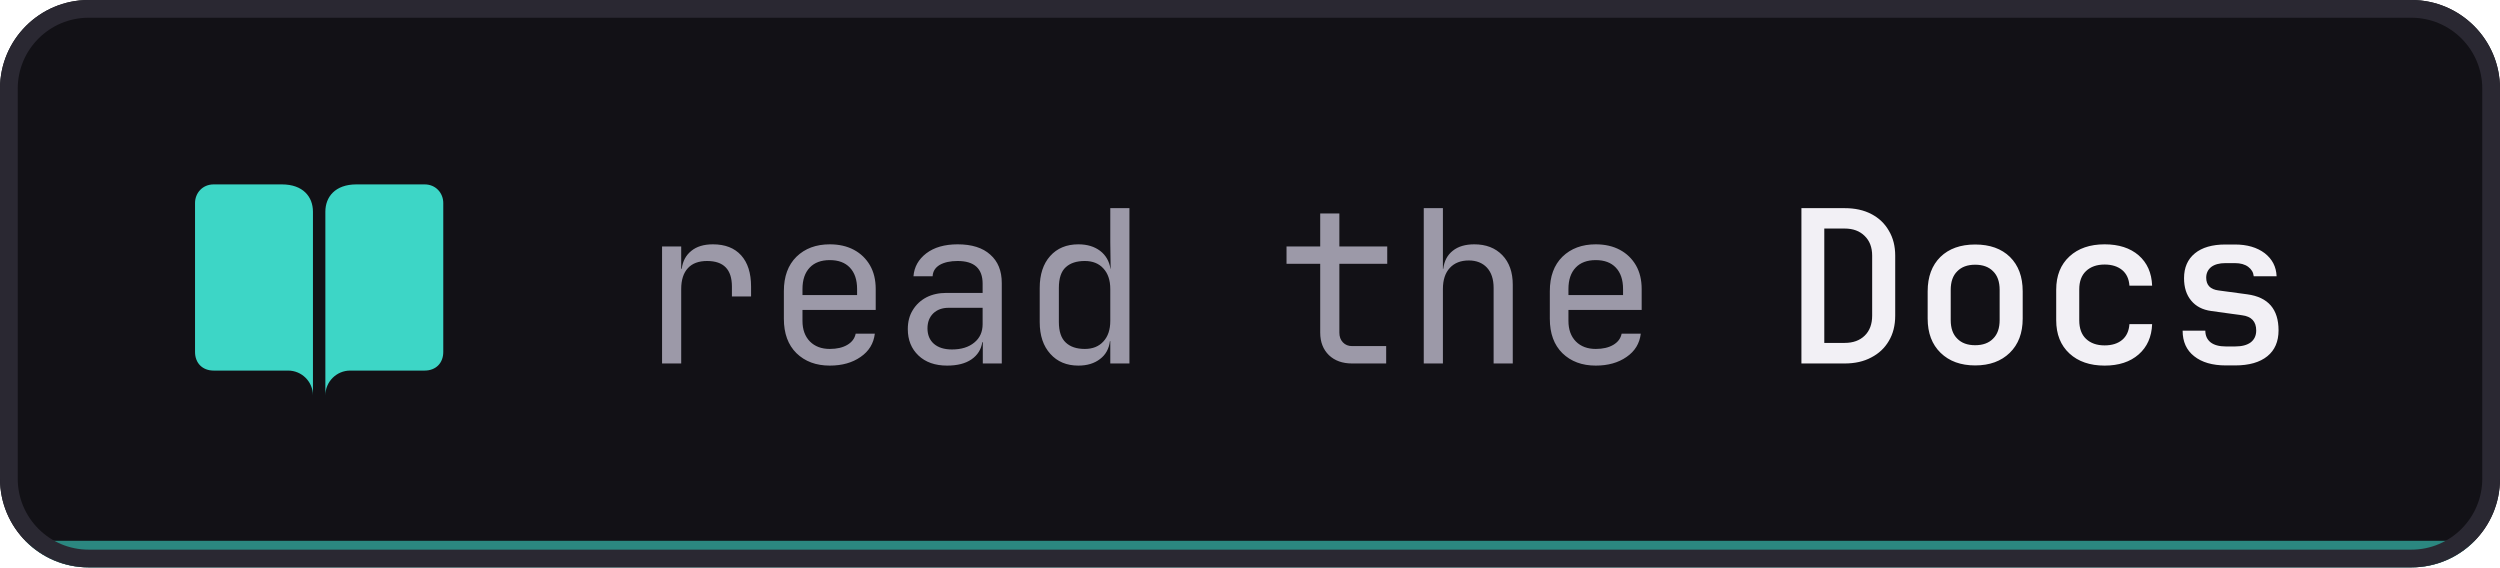
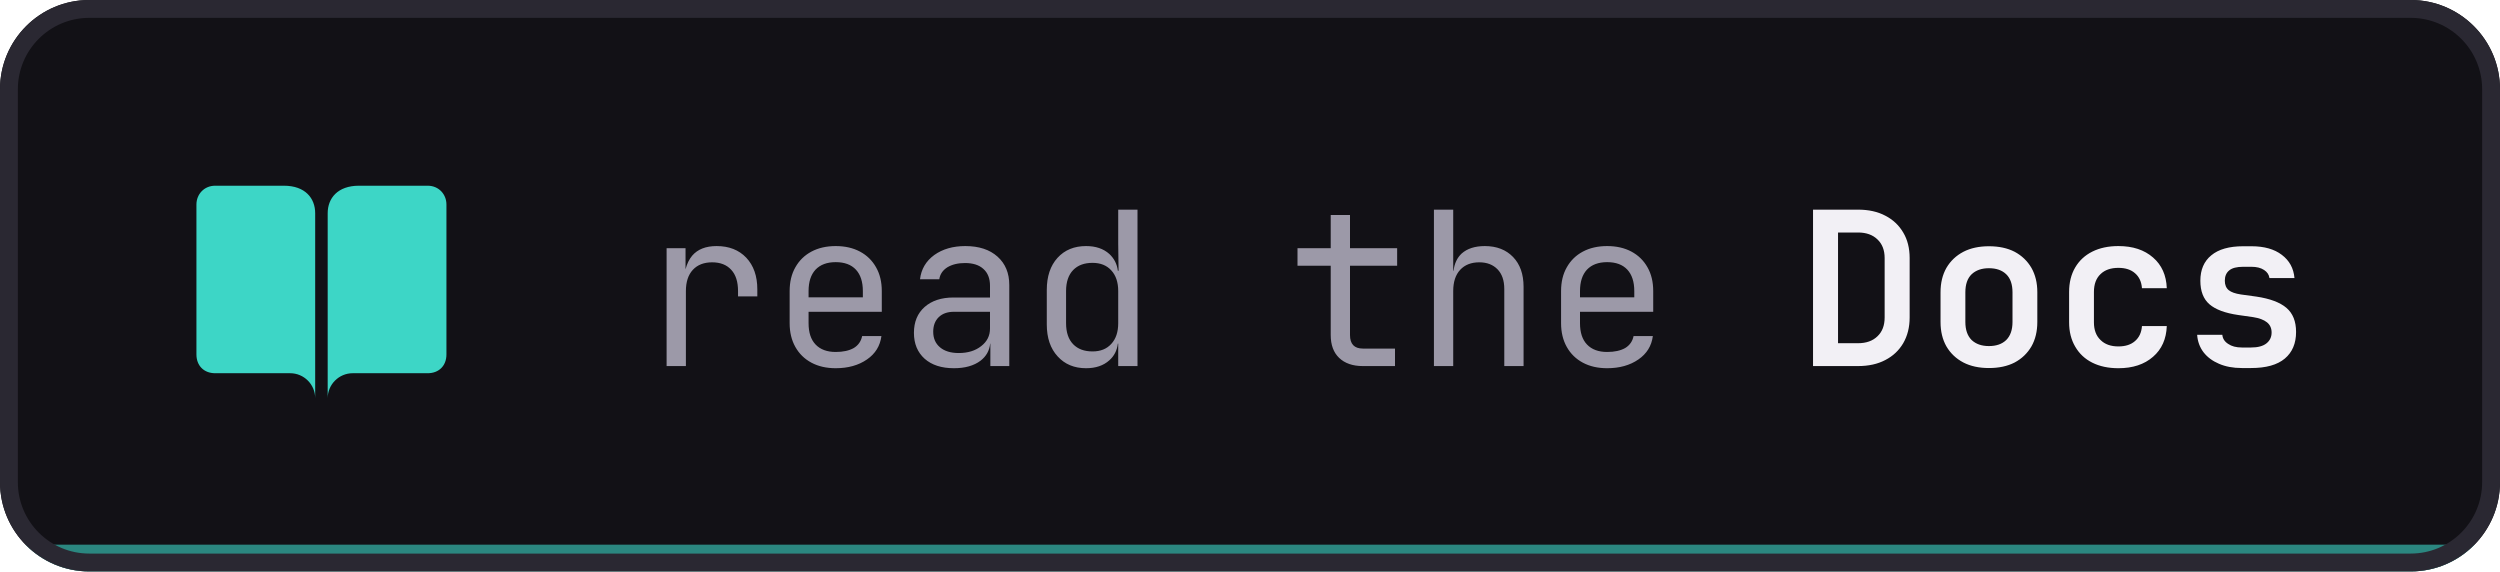
- <svg xmlns="http://www.w3.org/2000/svg" width="141" height="32" fill="none" viewBox="0 0 141 32">
+ <svg xmlns="http://www.w3.org/2000/svg" width="140" height="32" fill="none" viewBox="0 0 140 32">
  <defs>
    <clipPath id="badges-plugins-xrewind-compact-docs-tile">
-       <rect width="141" height="32" rx="5" />
+       <rect width="140" height="32" rx="5" />
    </clipPath>
    <radialGradient id="badges-plugins-xrewind-compact-docs-glow" cx="0.5" cy="1" r="0.9">
      <stop offset="0" stop-color="#3DD6C6" stop-opacity=".2" />
      <stop offset="1" stop-color="#3DD6C6" stop-opacity="0" />
    </radialGradient>
  </defs>
  <g clip-path="url(#badges-plugins-xrewind-compact-docs-tile)">
-     <rect width="141" height="32" fill="#121116" />
-     <rect y="30.5" width="141" height="1.5" fill="#3DD6C6" fill-opacity=".6" />
+     <rect width="140" height="32" fill="#121116" />
+     <rect y="30.5" width="140" height="1.5" fill="#3DD6C6" fill-opacity=".6" />
  </g>
-   <rect x=".5" y=".5" width="140" height="31" rx="4.5" stroke="#2A2832" />
+   <rect x=".5" y=".5" width="139" height="31" rx="4.5" stroke="#2A2832" />
  <g transform="translate(6 4) scale(0.6)">
    <path fill="#3DD6C6" transform="translate(6 6) scale(1.1667)" d="M2 5.5C2 4.7 2.6 4 3.5 4L9 4C10.7 4 11.5 5 11.5 6.2L11.5 21C11.5 19.9 10.6 19 9.5 19L3.5 19C2.6 19 2 18.4 2 17.5ZM22 5.5C22 4.7 21.4 4 20.5 4L15 4C13.3 4 12.5 5 12.5 6.2L12.5 21C12.5 19.9 13.4 19 14.5 19L20.5 19C21.4 19 22 18.4 22 17.5Z" />
  </g>
-   <path fill="#9C99A8" d="M38.42 20.5L37.34 20.5L37.34 13.9L38.42 13.9L38.42 15.16L38.45 15.16Q38.53 14.52 38.99 14.15Q39.44 13.78 40.21 13.78L40.21 13.78Q41.24 13.78 41.8 14.4Q42.36 15.02 42.36 16.16L42.36 16.16L42.36 16.72L41.28 16.72L41.28 16.16Q41.28 14.72 39.88 14.72L39.88 14.72Q39.17 14.72 38.8 15.12Q38.42 15.53 38.42 16.3L38.42 16.3L38.42 20.5M46.8 20.62L46.8 20.62Q45.64 20.62 44.92 19.92Q44.21 19.22 44.21 17.98L44.21 17.98L44.21 16.42Q44.21 15.18 44.92 14.48Q45.64 13.78 46.8 13.78L46.8 13.78Q47.58 13.78 48.16 14.09Q48.74 14.4 49.07 14.97Q49.39 15.53 49.39 16.3L49.39 16.3L49.39 17.48L45.26 17.48L45.26 18.1Q45.26 18.83 45.68 19.26Q46.1 19.68 46.8 19.68L46.8 19.68Q47.4 19.68 47.79 19.45Q48.18 19.22 48.26 18.82L48.26 18.82L49.34 18.82Q49.24 19.65 48.54 20.13Q47.84 20.62 46.8 20.62M45.26 16.3L45.26 16.64L48.34 16.64L48.34 16.3Q48.34 15.52 47.93 15.09Q47.53 14.67 46.8 14.67L46.8 14.67Q46.07 14.67 45.67 15.09Q45.26 15.52 45.26 16.3L45.26 16.3M53.42 20.62L53.42 20.62Q52.4 20.62 51.8 20.05Q51.2 19.48 51.2 18.56L51.2 18.56Q51.2 17.94 51.48 17.49Q51.76 17.03 52.25 16.77Q52.74 16.52 53.38 16.52L53.38 16.52L55.42 16.52L55.42 16Q55.42 14.72 54.01 14.72L54.01 14.72Q53.39 14.72 53 14.94Q52.62 15.17 52.6 15.58L52.6 15.58L51.52 15.58Q51.58 14.8 52.24 14.29Q52.91 13.78 54.01 13.78L54.01 13.78Q55.21 13.78 55.85 14.36Q56.5 14.93 56.5 15.96L56.5 15.96L56.5 20.5L55.43 20.5L55.43 19.3L55.4 19.3Q55.31 19.91 54.79 20.27Q54.28 20.62 53.42 20.62M53.69 19.71L53.69 19.71Q54.48 19.71 54.95 19.32Q55.42 18.94 55.42 18.28L55.42 18.28L55.42 17.36L53.5 17.36Q52.97 17.36 52.64 17.67Q52.31 17.99 52.31 18.52L52.31 18.52Q52.31 19.07 52.67 19.39Q53.04 19.71 53.69 19.71M60.82 20.62L60.82 20.62Q59.83 20.62 59.24 19.96Q58.64 19.3 58.64 18.17L58.64 18.17L58.64 16.24Q58.64 15.1 59.23 14.44Q59.82 13.78 60.82 13.78L60.82 13.78Q61.56 13.78 62.05 14.15Q62.53 14.52 62.63 15.16L62.63 15.16L62.64 15.16L62.62 13.66L62.62 11.74L63.7 11.74L63.7 20.5L62.62 20.5L62.62 19.24L62.6 19.24Q62.52 19.89 62.04 20.25Q61.56 20.62 60.82 20.62M61.18 19.68L61.18 19.68Q61.85 19.68 62.23 19.26Q62.62 18.84 62.62 18.1L62.62 18.1L62.62 16.3Q62.62 15.56 62.23 15.14Q61.85 14.72 61.18 14.72L61.18 14.72Q60.49 14.72 60.11 15.07Q59.72 15.42 59.72 16.24L59.72 16.24L59.72 18.16Q59.72 18.96 60.11 19.32Q60.49 19.68 61.18 19.68M78.18 20.5L76.26 20.5Q75.44 20.5 74.95 20.03Q74.46 19.55 74.46 18.76L74.46 18.76L74.46 14.88L72.56 14.88L72.56 13.9L74.46 13.9L74.46 12.04L75.54 12.04L75.54 13.9L78.24 13.9L78.24 14.88L75.54 14.88L75.54 18.76Q75.54 19.1 75.74 19.31Q75.94 19.52 76.26 19.52L76.26 19.52L78.18 19.52L78.18 20.5M81.38 20.5L80.3 20.5L80.3 11.74L81.38 11.74L81.38 15.16L81.4 15.16Q81.48 14.5 81.94 14.14Q82.39 13.78 83.15 13.78L83.15 13.78Q84.14 13.78 84.73 14.39Q85.32 15 85.32 16.06L85.32 16.06L85.32 20.5L84.24 20.5L84.24 16.24Q84.24 15.5 83.86 15.09Q83.48 14.69 82.84 14.69L82.84 14.69Q82.16 14.69 81.77 15.11Q81.38 15.53 81.38 16.3L81.38 16.3L81.38 20.5M90 20.62L90 20.62Q88.84 20.62 88.12 19.92Q87.41 19.22 87.41 17.98L87.41 17.98L87.41 16.42Q87.41 15.18 88.12 14.48Q88.84 13.78 90 13.78L90 13.78Q90.78 13.78 91.36 14.09Q91.94 14.4 92.27 14.97Q92.59 15.53 92.59 16.3L92.59 16.3L92.59 17.48L88.46 17.48L88.46 18.1Q88.46 18.83 88.88 19.26Q89.3 19.68 90 19.68L90 19.68Q90.6 19.68 90.99 19.45Q91.38 19.22 91.46 18.82L91.46 18.82L92.54 18.82Q92.44 19.65 91.74 20.13Q91.04 20.62 90 20.62M88.46 16.3L88.46 16.64L91.54 16.64L91.54 16.3Q91.54 15.52 91.13 15.09Q90.73 14.67 90 14.67L90 14.67Q89.27 14.67 88.87 15.09Q88.46 15.52 88.46 16.3L88.46 16.3" />
-   <path fill="#F2F0F5" d="M104.04 20.5L101.6 20.5L101.6 11.74L104.04 11.74Q104.91 11.74 105.54 12.07Q106.18 12.4 106.53 13.01Q106.89 13.61 106.89 14.42L106.89 14.42L106.89 17.8Q106.89 18.63 106.53 19.23Q106.18 19.83 105.54 20.16Q104.91 20.5 104.04 20.5L104.04 20.5M102.89 12.89L102.89 19.34L104.04 19.34Q104.75 19.34 105.17 18.93Q105.59 18.52 105.59 17.8L105.59 17.8L105.59 14.42Q105.59 13.72 105.17 13.31Q104.75 12.89 104.04 12.89L104.04 12.89L102.89 12.89M111.4 20.61L111.4 20.61Q110.18 20.61 109.45 19.9Q108.72 19.19 108.72 17.97L108.72 17.97L108.72 16.43Q108.72 15.2 109.44 14.49Q110.16 13.79 111.4 13.79L111.4 13.79Q112.64 13.79 113.36 14.49Q114.08 15.2 114.08 16.43L114.08 16.43L114.08 17.97Q114.08 19.19 113.35 19.9Q112.62 20.61 111.4 20.61M111.4 19.47L111.4 19.47Q112.05 19.47 112.41 19.1Q112.78 18.74 112.78 18.05L112.78 18.05L112.78 16.35Q112.78 15.66 112.41 15.3Q112.05 14.93 111.4 14.93L111.4 14.93Q110.75 14.93 110.39 15.3Q110.02 15.66 110.02 16.35L110.02 16.35L110.02 18.05Q110.02 18.74 110.39 19.1Q110.75 19.47 111.4 19.47M118.7 20.62L118.7 20.62Q117.46 20.62 116.72 19.94Q115.97 19.25 115.97 18.06L115.97 18.06L115.97 16.34Q115.97 15.15 116.72 14.46Q117.46 13.78 118.7 13.78L118.7 13.78Q119.9 13.78 120.62 14.4Q121.34 15.03 121.38 16.11L121.38 16.11L120.1 16.11Q120.06 15.54 119.69 15.23Q119.31 14.92 118.7 14.92L118.7 14.92Q118.04 14.92 117.65 15.29Q117.27 15.65 117.27 16.32L117.27 16.32L117.27 18.06Q117.27 18.75 117.65 19.11Q118.04 19.48 118.7 19.48L118.7 19.48Q119.32 19.48 119.69 19.17Q120.06 18.86 120.1 18.28L120.1 18.28L121.38 18.28Q121.34 19.36 120.62 19.99Q119.9 20.62 118.7 20.62M126.06 20.61L125.54 20.61Q124.4 20.61 123.75 20.09Q123.1 19.58 123.1 18.65L123.1 18.65L124.38 18.65Q124.38 19.07 124.68 19.31Q124.98 19.54 125.54 19.54L125.54 19.54L126.06 19.54Q126.63 19.54 126.94 19.31Q127.25 19.07 127.25 18.64L127.25 18.64Q127.25 17.88 126.45 17.78L126.45 17.78L124.71 17.54Q123.98 17.44 123.58 16.95Q123.18 16.47 123.18 15.69L123.18 15.69Q123.18 14.79 123.79 14.29Q124.4 13.79 125.51 13.79L125.51 13.79L126.05 13.79Q127.08 13.79 127.73 14.28Q128.37 14.78 128.4 15.58L128.4 15.58L127.11 15.58Q127.08 15.26 126.8 15.05Q126.52 14.84 126.05 14.84L126.05 14.84L125.51 14.84Q125 14.84 124.71 15.06Q124.43 15.29 124.43 15.66L124.43 15.66Q124.43 16.29 125.12 16.38L125.12 16.38L126.75 16.6Q128.51 16.84 128.51 18.63L128.51 18.63Q128.51 19.58 127.88 20.09Q127.24 20.61 126.06 20.61L126.06 20.61" />
+   <path d="M38.41 20.5L37.33 20.5L37.33 13.9L38.39 13.9L38.39 15.08Q38.51 14.62 38.76 14.32L38.76 14.32Q39.22 13.78 40.13 13.78L40.13 13.78Q41.17 13.78 41.79 14.43Q42.41 15.09 42.41 16.2L42.41 16.2L42.41 16.6L41.33 16.6L41.33 16.3Q41.33 15.52 40.95 15.11Q40.57 14.69 39.88 14.69L39.88 14.69Q39.19 14.69 38.8 15.11Q38.41 15.53 38.41 16.3L38.41 16.3L38.41 20.5M46.8 20.62L46.8 20.62Q46.02 20.62 45.44 20.31Q44.86 20 44.54 19.43Q44.22 18.86 44.22 18.1L44.22 18.1L44.22 16.3Q44.22 15.53 44.54 14.97Q44.86 14.4 45.44 14.09Q46.02 13.78 46.8 13.78Q47.58 13.78 48.16 14.09Q48.74 14.4 49.06 14.97Q49.38 15.53 49.38 16.3L49.38 16.3L49.38 17.46L45.28 17.46L45.28 18.1Q45.28 18.88 45.67 19.29Q46.07 19.71 46.8 19.71L46.8 19.71Q47.42 19.71 47.81 19.49Q48.19 19.26 48.28 18.82L48.28 18.82L49.36 18.82Q49.25 19.65 48.55 20.13Q47.84 20.62 46.8 20.62M45.28 16.65L48.32 16.65L48.32 16.3Q48.32 15.52 47.93 15.1Q47.54 14.68 46.8 14.68L46.8 14.68Q46.07 14.68 45.67 15.1Q45.28 15.52 45.28 16.3L45.28 16.3L45.28 16.65M53.42 20.62L53.42 20.62Q52.38 20.62 51.78 20.09Q51.18 19.55 51.18 18.64L51.18 18.64Q51.18 17.72 51.78 17.19Q52.38 16.66 53.4 16.66L53.4 16.66L55.44 16.66L55.44 16Q55.44 15.39 55.07 15.06Q54.71 14.73 54.04 14.73L54.04 14.73Q53.45 14.73 53.05 14.97Q52.66 15.22 52.6 15.64L52.6 15.64L51.52 15.64Q51.62 14.79 52.32 14.28Q53.02 13.78 54.06 13.78L54.06 13.78Q55.2 13.78 55.86 14.37Q56.52 14.96 56.52 15.96L56.52 15.96L56.52 20.5L55.46 20.5L55.46 19.24L55.45 19.24Q55.39 19.83 54.91 20.2L54.91 20.2Q54.35 20.62 53.42 20.62M53.69 19.77L53.69 19.77Q54.46 19.77 54.95 19.38Q55.44 19 55.44 18.4L55.44 18.4L55.44 17.46L53.42 17.46Q52.88 17.46 52.57 17.76Q52.26 18.06 52.26 18.58L52.26 18.58Q52.26 19.13 52.64 19.45Q53.02 19.77 53.69 19.77M60.82 20.62L60.82 20.62Q59.83 20.62 59.23 19.96Q58.62 19.3 58.62 18.17L58.62 18.17L58.62 16.24Q58.62 15.1 59.22 14.44Q59.82 13.78 60.82 13.78L60.82 13.78Q61.63 13.78 62.12 14.22L62.12 14.22Q62.53 14.6 62.6 15.16L62.6 15.16L62.64 15.16L62.62 13.66L62.62 11.74L63.7 11.74L63.7 20.5L62.62 20.5L62.62 19.24L62.6 19.24Q62.53 19.82 62.12 20.18L62.12 20.18Q61.63 20.62 60.82 20.62M61.18 19.68L61.18 19.68Q61.85 19.68 62.23 19.26Q62.62 18.84 62.62 18.1L62.62 18.1L62.62 16.3Q62.62 15.56 62.23 15.14Q61.85 14.72 61.18 14.72L61.18 14.72Q60.49 14.72 60.1 15.12Q59.7 15.53 59.7 16.3L59.7 16.3L59.7 18.1Q59.7 18.87 60.1 19.28Q60.49 19.68 61.18 19.68M78.12 20.5L76.32 20.5Q75.47 20.5 74.99 20.04Q74.52 19.59 74.52 18.76L74.52 18.76L74.52 14.88L72.66 14.88L72.66 13.9L74.52 13.9L74.52 12.04L75.6 12.04L75.6 13.9L78.24 13.9L78.24 14.88L75.6 14.88L75.6 18.76Q75.6 19.52 76.32 19.52L76.32 19.52L78.12 19.52L78.12 20.5M81.38 20.5L80.3 20.5L80.3 11.74L81.38 11.74L81.38 15.16L81.4 15.16Q81.47 14.56 81.85 14.2L81.85 14.2Q82.32 13.78 83.15 13.78L83.15 13.78Q84.14 13.78 84.73 14.39Q85.32 15 85.32 16.06L85.32 16.06L85.32 20.5L84.24 20.5L84.24 16.18Q84.24 15.47 83.86 15.08Q83.48 14.69 82.84 14.69L82.84 14.69Q82.16 14.69 81.77 15.11Q81.38 15.53 81.38 16.3L81.38 16.3L81.38 20.5M90 20.62L90 20.62Q89.22 20.62 88.64 20.31Q88.06 20 87.74 19.43Q87.42 18.86 87.42 18.1L87.42 18.1L87.42 16.3Q87.42 15.53 87.74 14.97Q88.06 14.4 88.64 14.09Q89.22 13.78 90 13.78Q90.78 13.78 91.36 14.09Q91.94 14.4 92.26 14.97Q92.58 15.53 92.58 16.3L92.58 16.3L92.58 17.46L88.48 17.46L88.48 18.1Q88.48 18.88 88.87 19.29Q89.27 19.71 90 19.71L90 19.71Q90.62 19.71 91.01 19.49Q91.39 19.26 91.48 18.82L91.48 18.82L92.56 18.82Q92.45 19.65 91.75 20.13Q91.04 20.62 90 20.62M88.48 16.65L91.52 16.65L91.52 16.3Q91.52 15.52 91.13 15.1Q90.74 14.68 90 14.68L90 14.68Q89.27 14.68 88.87 15.1Q88.48 15.52 88.48 16.3L88.48 16.3L88.48 16.65" fill="#9C99A8" />
+   <path d="M104.05 20.5L101.53 20.5L101.53 11.74L104.05 11.74Q104.94 11.74 105.58 12.08Q106.22 12.41 106.58 13.02Q106.94 13.62 106.94 14.45L106.94 14.45L106.94 17.78Q106.94 18.6 106.58 19.22Q106.22 19.83 105.58 20.16Q104.94 20.5 104.05 20.5L104.05 20.5M102.93 13.02L102.93 19.22L104.05 19.22Q104.74 19.22 105.14 18.83Q105.54 18.45 105.54 17.78L105.54 17.78L105.54 14.45Q105.54 13.79 105.14 13.41Q104.74 13.02 104.05 13.02L104.05 13.02L102.93 13.02M111.38 20.61L111.38 20.61Q110.55 20.61 109.95 20.3Q109.34 19.98 109 19.4Q108.67 18.82 108.67 18.03L108.67 18.03L108.67 16.37Q108.67 15.58 109 15Q109.34 14.42 109.95 14.1Q110.55 13.79 111.38 13.79L111.38 13.79Q112.22 13.79 112.82 14.1Q113.42 14.42 113.76 15Q114.09 15.58 114.09 16.36L114.09 16.36L114.09 18.03Q114.09 18.82 113.76 19.4Q113.42 19.98 112.82 20.3Q112.22 20.61 111.38 20.61M111.38 19.38L111.38 19.38Q112 19.38 112.35 19.04Q112.7 18.69 112.7 18.03L112.7 18.03L112.7 16.37Q112.7 15.7 112.35 15.36Q112 15.02 111.38 15.02L111.38 15.02Q110.77 15.02 110.41 15.36Q110.06 15.7 110.06 16.37L110.06 16.37L110.06 18.03Q110.06 18.69 110.41 19.04Q110.77 19.38 111.38 19.38M118.63 20.62L118.63 20.62Q117.79 20.62 117.17 20.31Q116.55 20 116.21 19.41Q115.87 18.83 115.87 18.05L115.87 18.05L115.87 16.35Q115.87 15.56 116.21 14.98Q116.55 14.4 117.17 14.09Q117.79 13.78 118.63 13.78L118.63 13.78Q119.84 13.78 120.57 14.42Q121.3 15.05 121.34 16.14L121.34 16.14L119.95 16.14Q119.91 15.6 119.56 15.3Q119.22 15 118.63 15L118.63 15Q117.99 15 117.63 15.35Q117.26 15.7 117.26 16.35L117.26 16.35L117.26 18.05Q117.26 18.69 117.63 19.04Q117.99 19.4 118.63 19.4L118.63 19.4Q119.22 19.4 119.56 19.1Q119.91 18.8 119.95 18.26L119.95 18.26L121.34 18.26Q121.3 19.35 120.57 19.98Q119.84 20.62 118.63 20.62M126.06 20.61L125.54 20.61Q124.81 20.61 124.26 20.37Q123.72 20.14 123.4 19.73Q123.08 19.31 123.04 18.75L123.04 18.75L124.45 18.75Q124.48 19.07 124.78 19.26Q125.07 19.46 125.54 19.46L125.54 19.46L126.06 19.46Q126.63 19.46 126.92 19.23Q127.21 19 127.21 18.62L127.21 18.62Q127.21 18.26 126.95 18.05Q126.69 17.84 126.18 17.76L126.18 17.76L125.34 17.64Q124.24 17.48 123.73 17.04Q123.22 16.6 123.22 15.72L123.22 15.72Q123.22 14.8 123.83 14.3Q124.44 13.79 125.62 13.79L125.62 13.79L126.08 13.79Q127.15 13.79 127.78 14.27Q128.42 14.75 128.49 15.57L128.49 15.57L127.09 15.57Q127.05 15.29 126.79 15.12Q126.52 14.94 126.08 14.94L126.08 14.94L125.62 14.94Q125.08 14.94 124.84 15.14Q124.59 15.34 124.59 15.72L124.59 15.72Q124.59 16.07 124.81 16.25Q125.02 16.42 125.49 16.49L125.49 16.49L126.36 16.61Q127.5 16.78 128.04 17.24Q128.58 17.7 128.58 18.59L128.58 18.59Q128.58 19.55 127.95 20.08Q127.32 20.61 126.06 20.61L126.06 20.61" fill="#F2F0F5" />
</svg>
